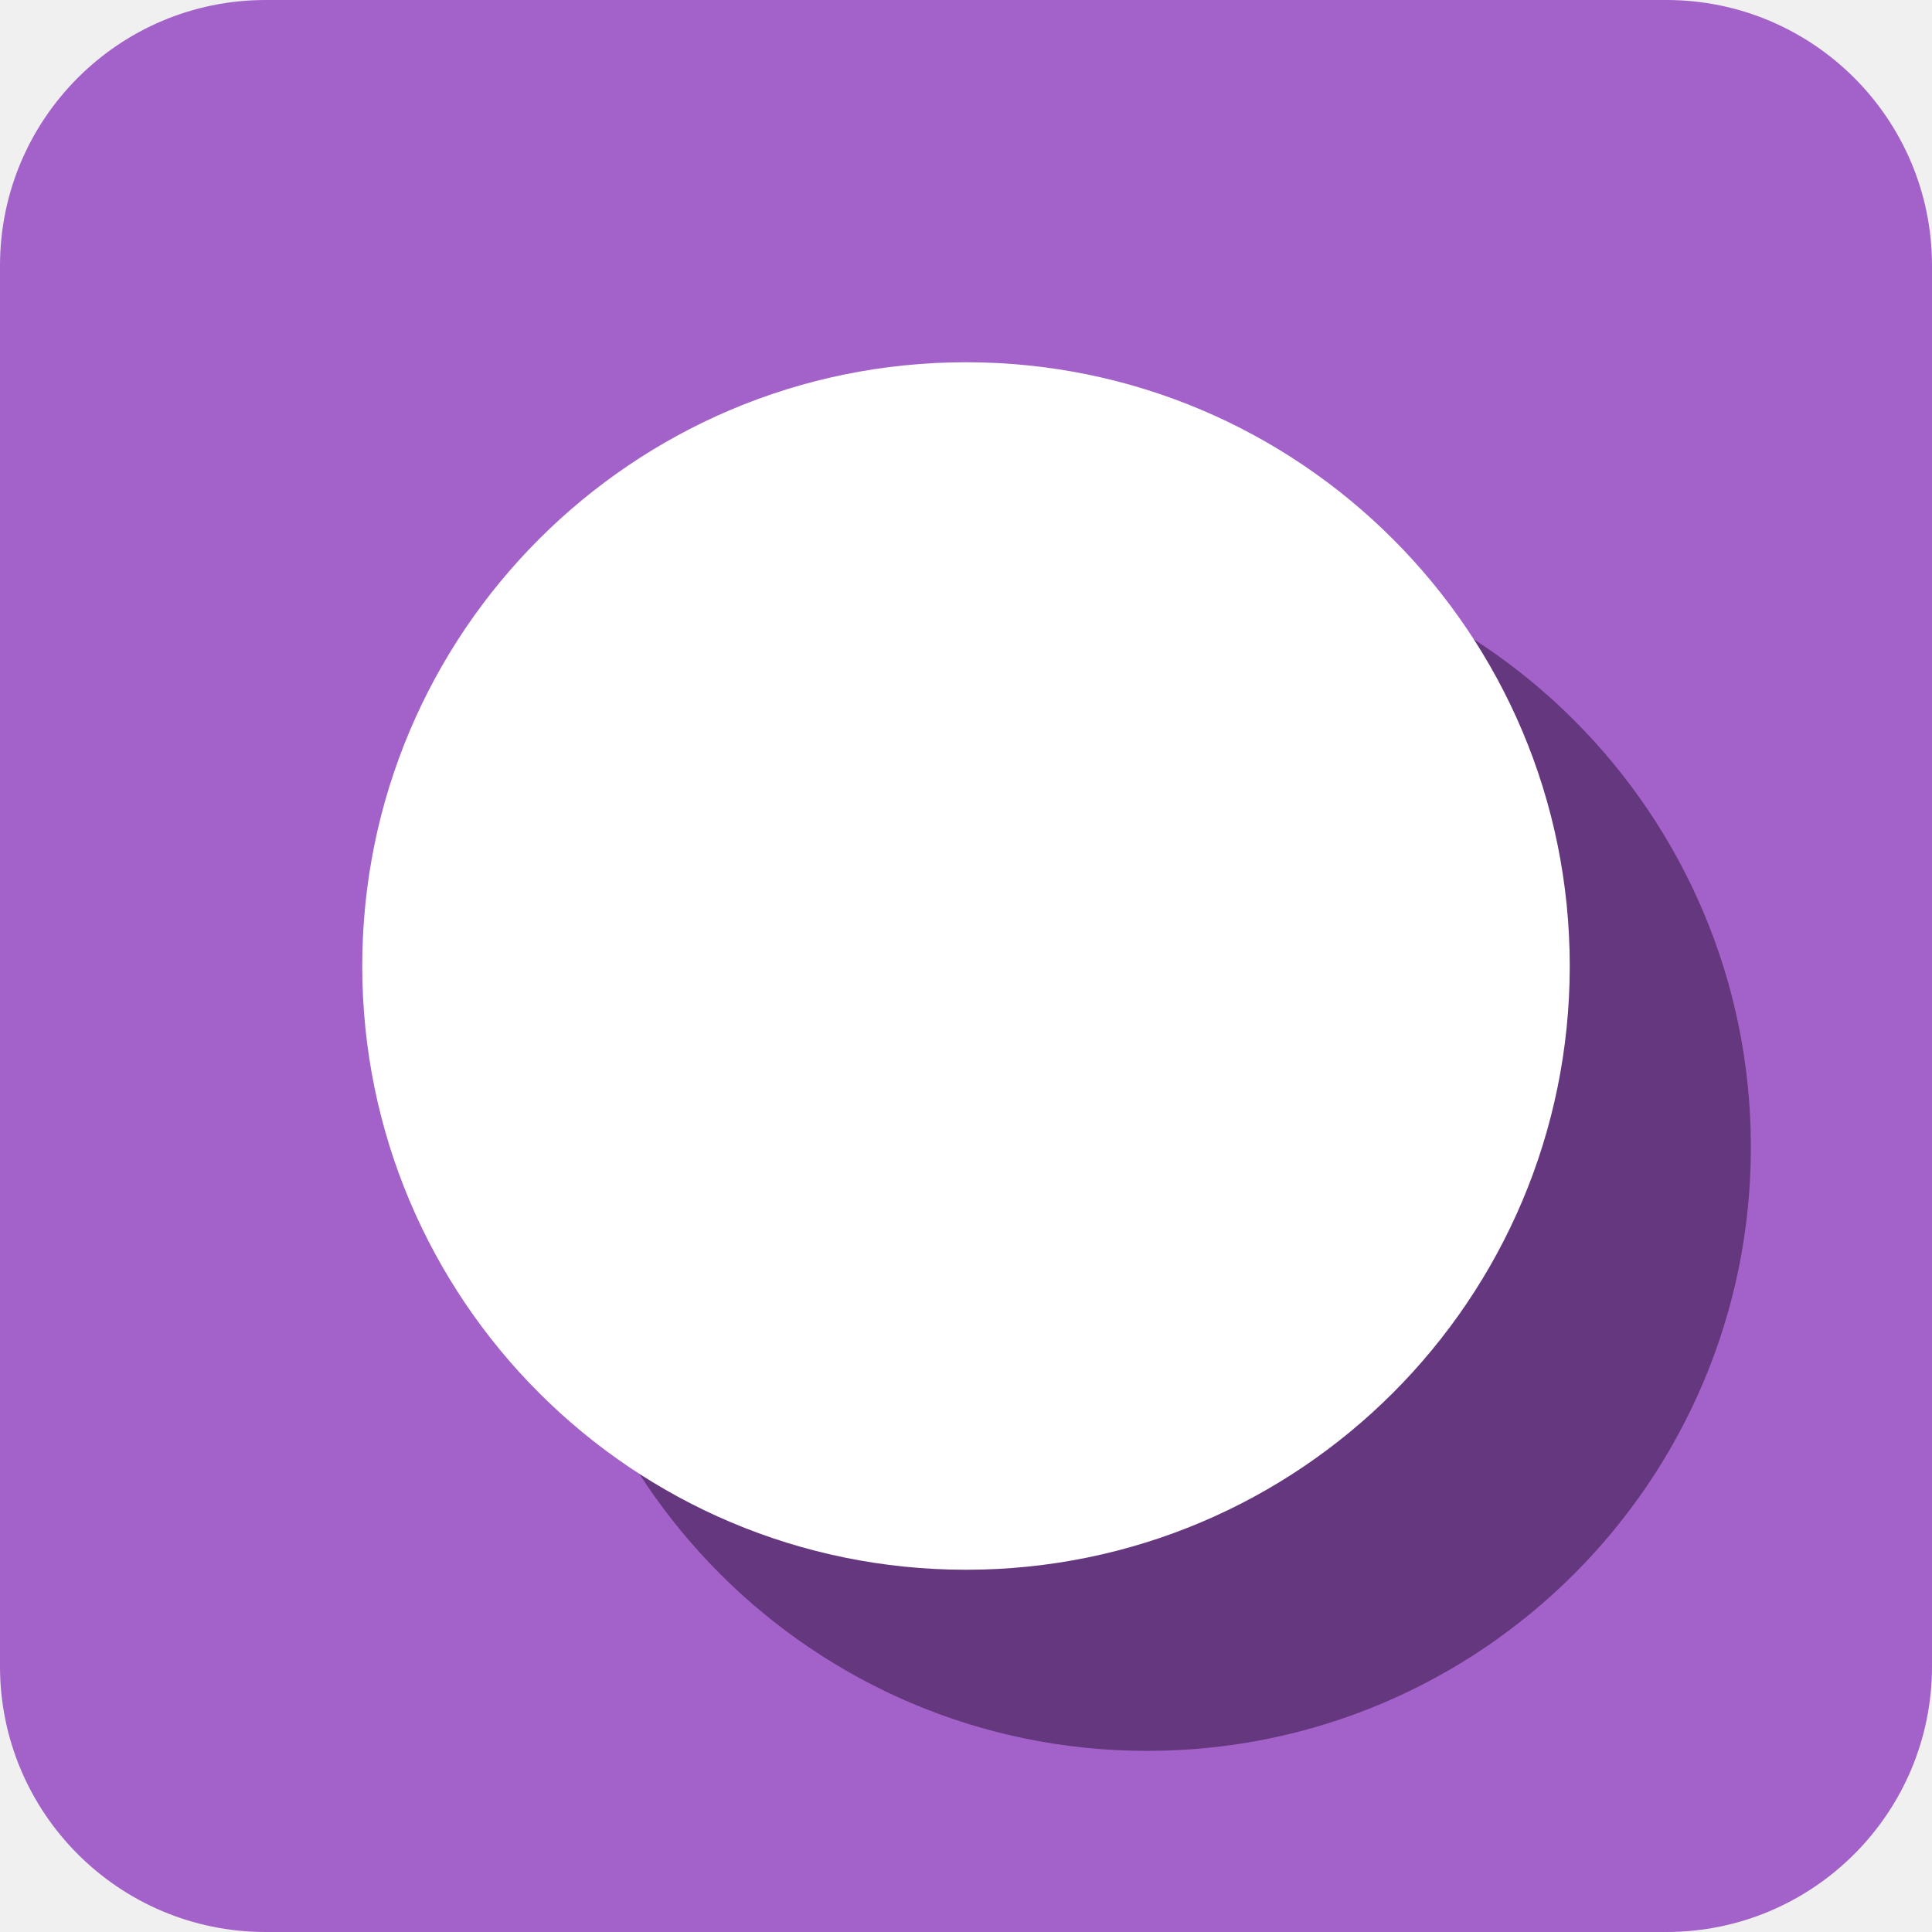
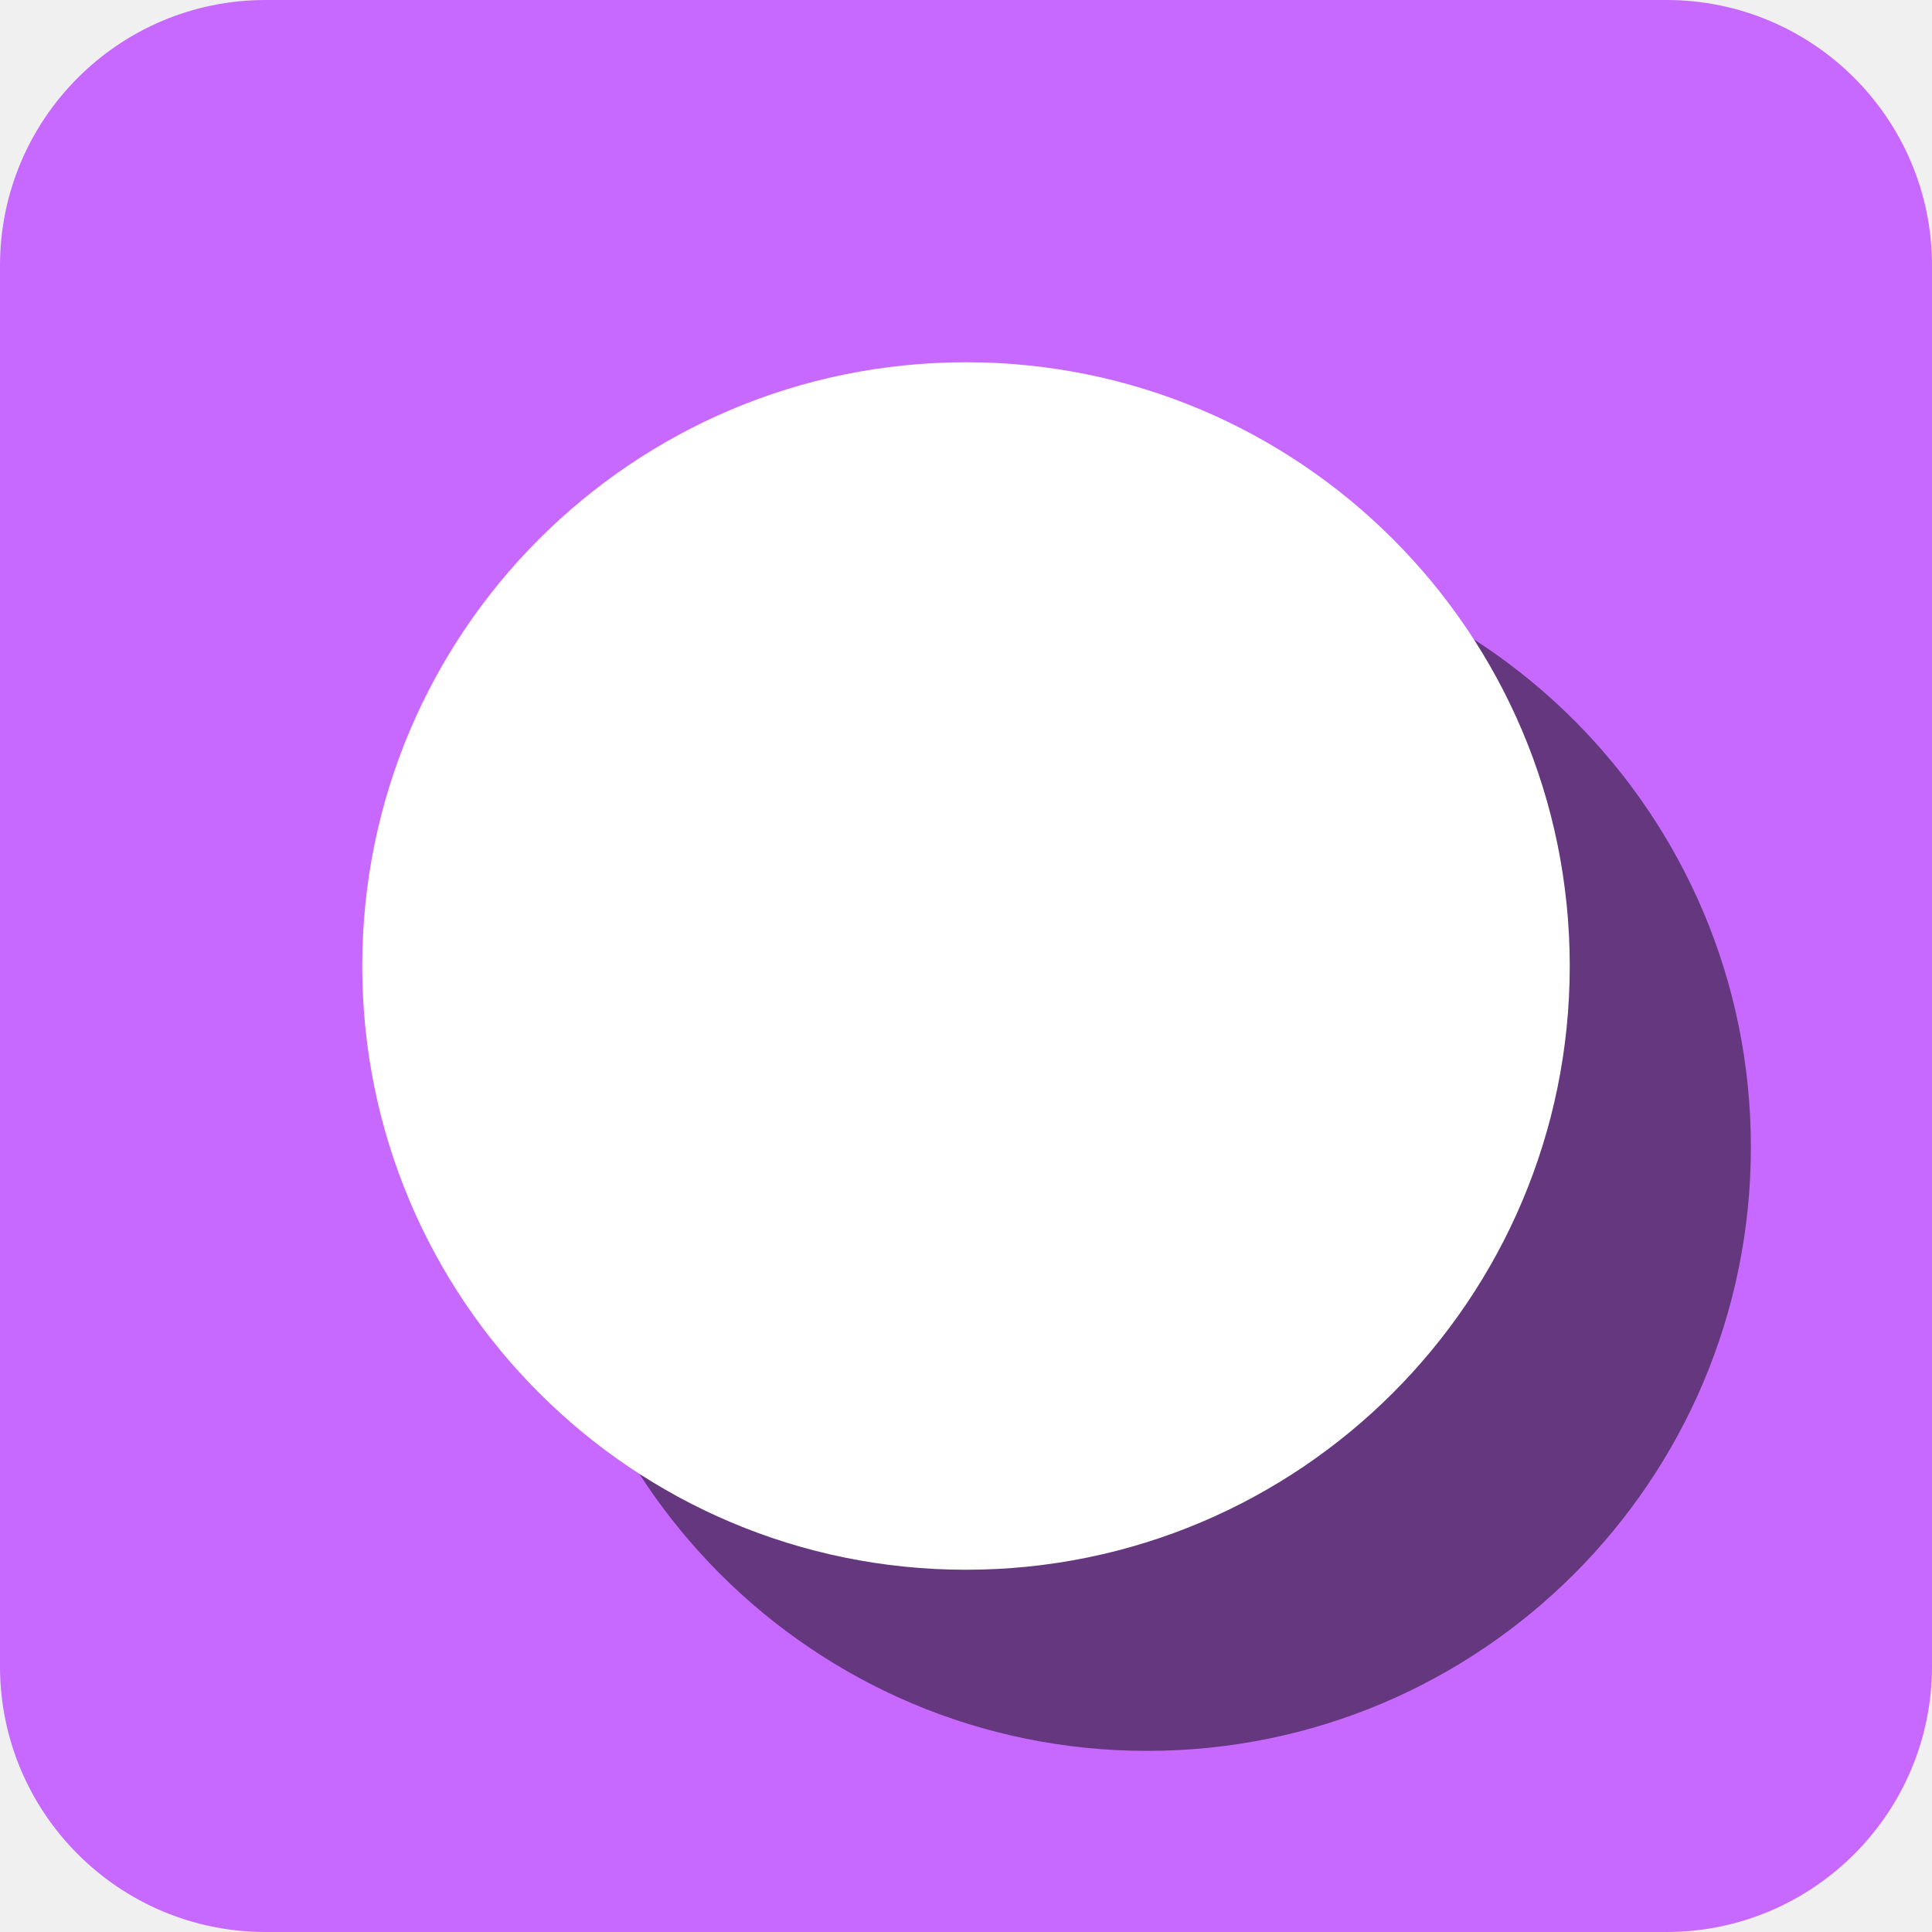
<svg xmlns="http://www.w3.org/2000/svg" id="Layer_2" version="1.1" viewBox="0 0 32 32">
  <defs>
    <style>
      .st0 {
        fill: #fff;
      }

      .st1 {
-         fill: #64377e;
+         fill: #64377E;
      }

      .st2 {
-         fill: #a362c9;
+         fill: #C768FF;
      }
    </style>
  </defs>
  <g id="Layer_1-2">
    <rect class="st2" width="32" height="32" rx="4.4" ry="4.4" />
    <circle class="st1" cx="19" cy="19" r="10" />
    <circle class="st0" cx="16" cy="16" r="10" />
  </g>
</svg>
